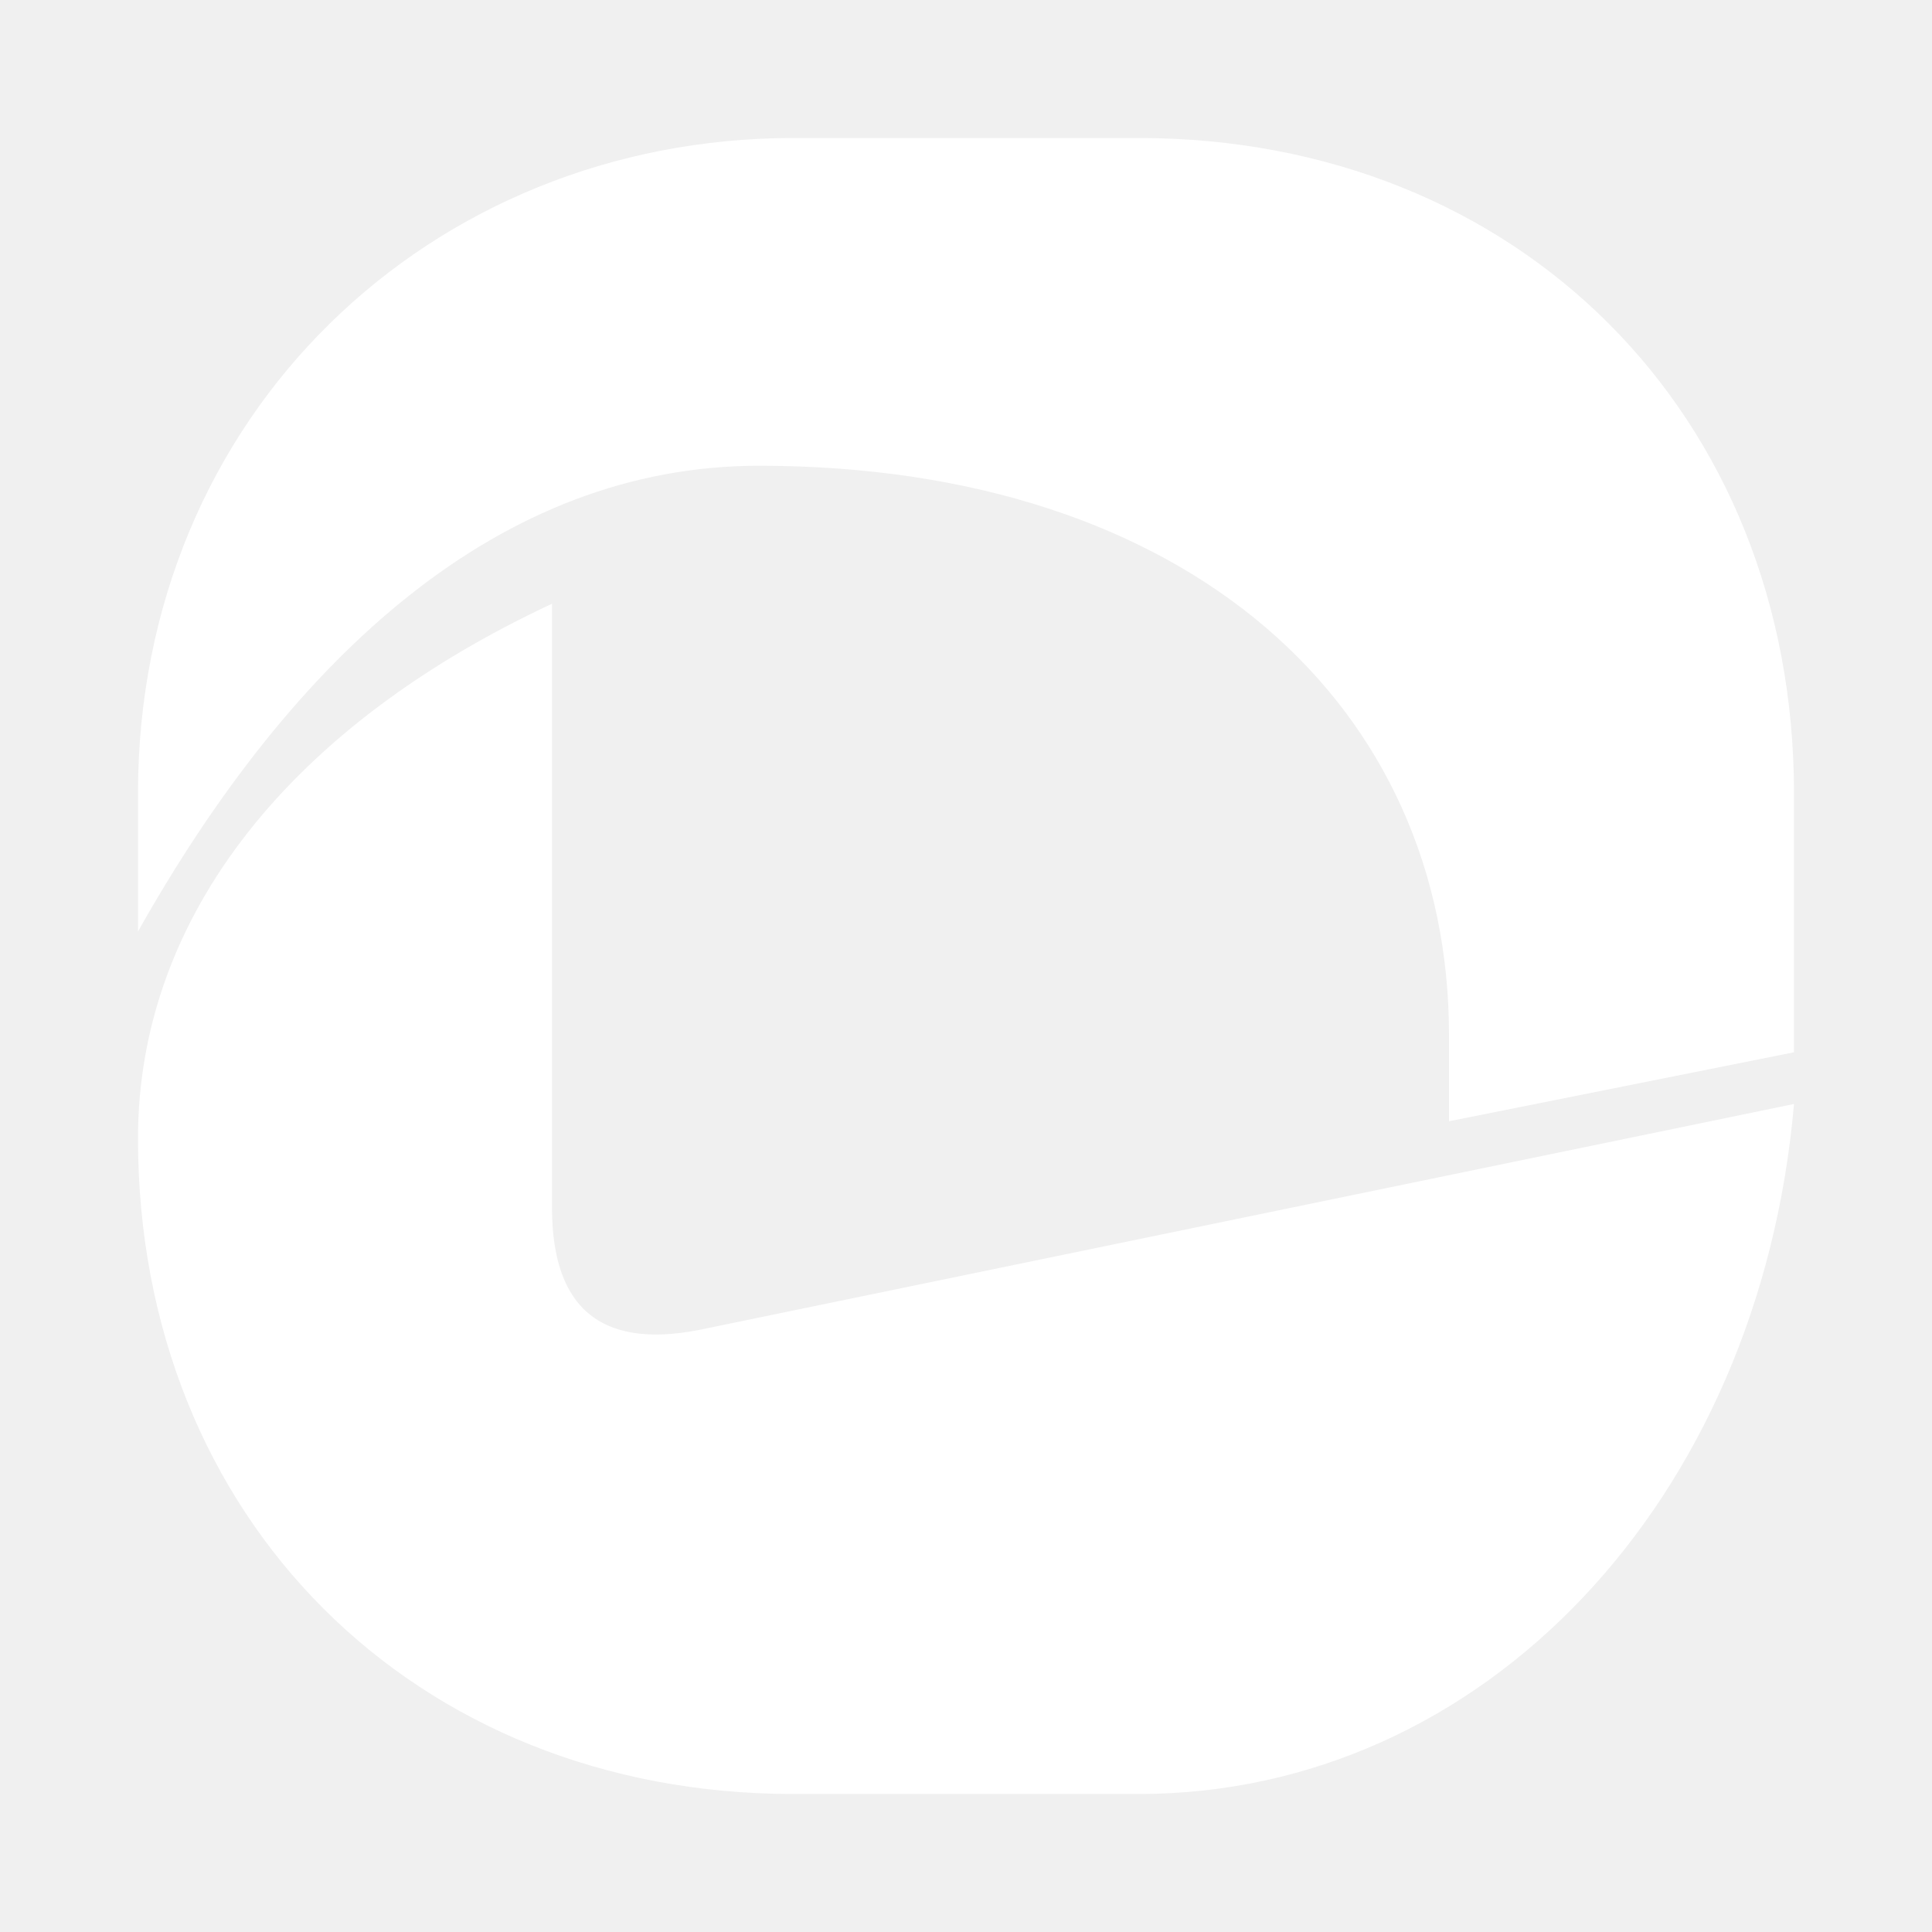
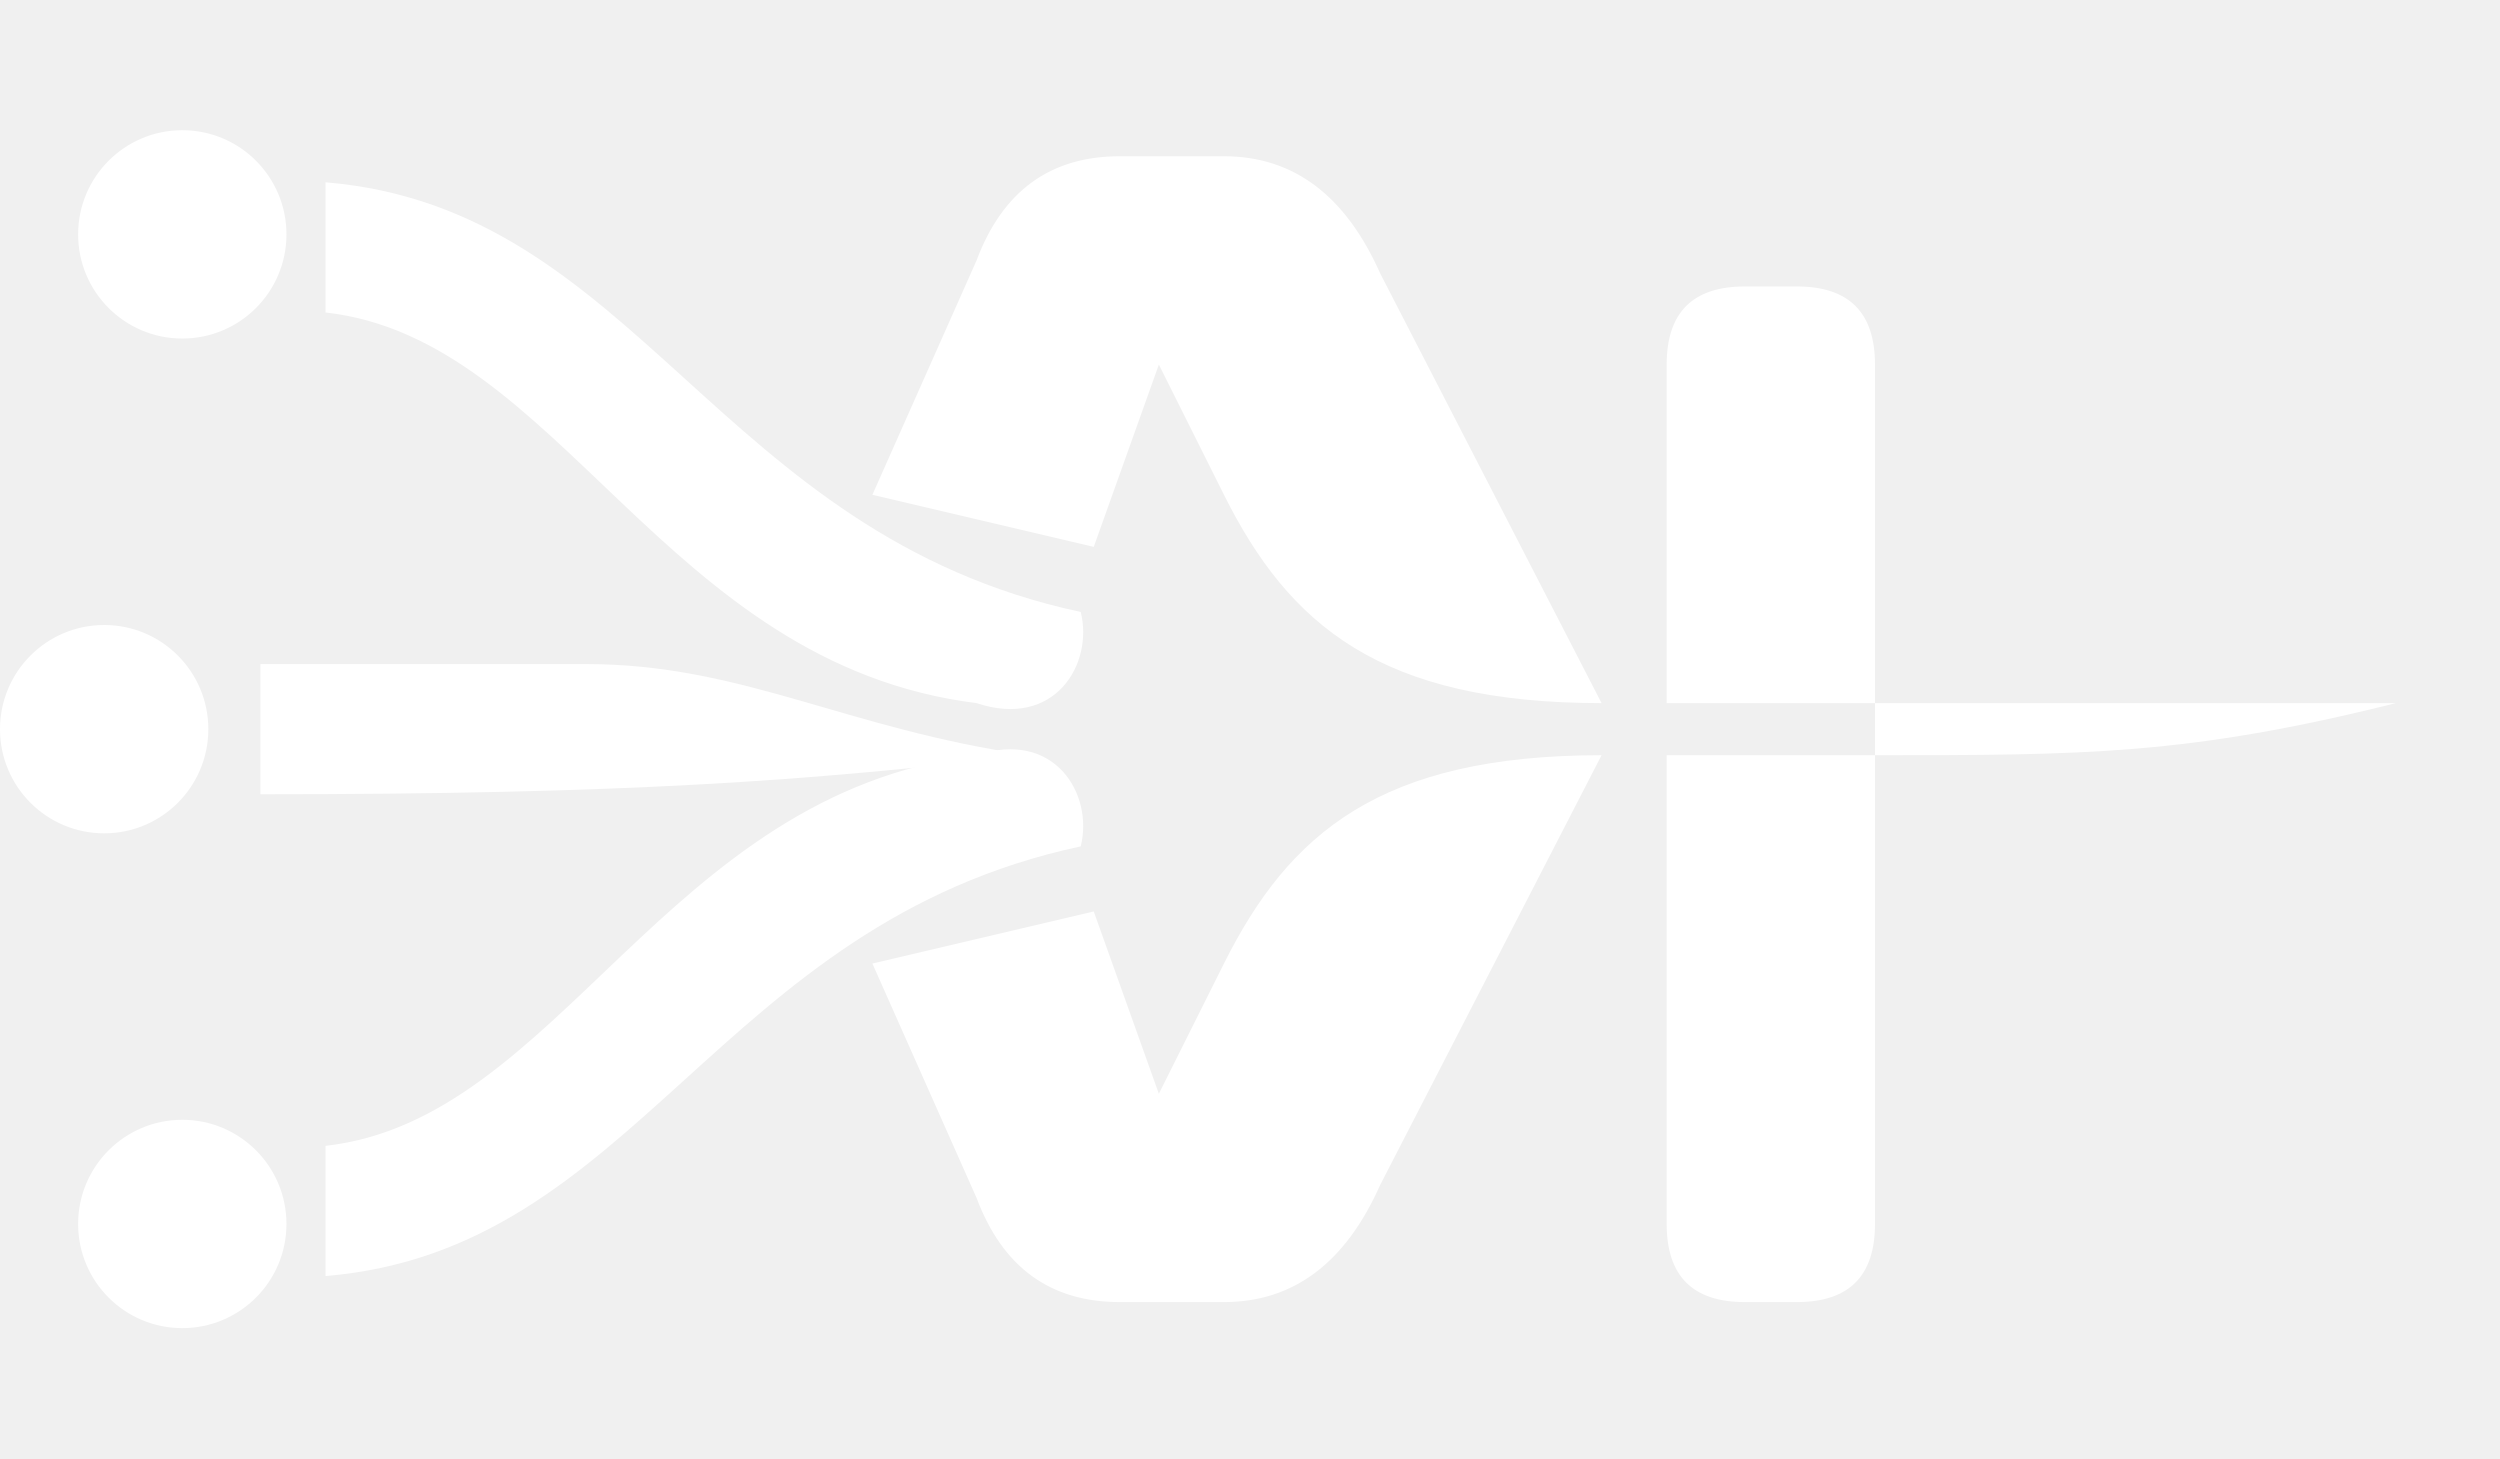
- <svg xmlns="http://www.w3.org/2000/svg" viewBox="0 0 112 112" role="img">
-   <path fill="#FFFFFF" d="M8 54V46C8 24 25 8 46 8H66C88 8 104 24 104 46V61L84 65V60C84 41 69 27 44 27C29 27 17 38 8 54Z" />
-   <path fill="#FFFFFF" d="M32 35V70Q32 79 41 77L104 64C102 87 86 104 66 104H46C24 104 8 88 8 66C8 53 17 42 32 35Z" />
+ <svg xmlns="http://www.w3.org/2000/svg" viewBox="0 0 192 112" role="img">
+   <g fill="#FFFFFF">
+     <circle cx="14" cy="18" r="8" />
+     <circle cx="8" cy="56" r="8" />
+     <circle cx="14" cy="94" r="8" />
+     <path d="M25 14C49 16 55 41 83 47C84 51 81 56 75 54C51 51 43 26 25 24Z" />
+     <path d="M25 14C49 16 55 41 83 47C84 51 81 56 75 54C51 51 43 26 25 24Z" transform="translate(0 112) scale(1 -1)" />
+     <path d="M20 51H45C57 51 65 56 79 58C62 60 48 61 20 61Z" />
+   </g>
+   <g fill="#FFFFFF">
+     <path d="M67 38L75 20Q78 12 86 12H94Q102 12 106 21L123 54C106 54 99 48 94 38L89 28L84 42Z" />
+     <path d="M67 38L75 20Q78 12 86 12H94Q102 12 106 21L123 54C106 54 99 48 94 38L89 28L84 42Z" transform="translate(0 112) scale(1 -1)" />
+     <path d="M128 54V28Q128 22 134 22H138Q144 22 144 28V54ZM128 58H144V94Q144 100 138 100H134Q128 100 128 94Z" />
+   </g>
+   <path fill="#FFFFFF" d="M144 54H184C168 58 160 58 144 58Z" />
</svg>
